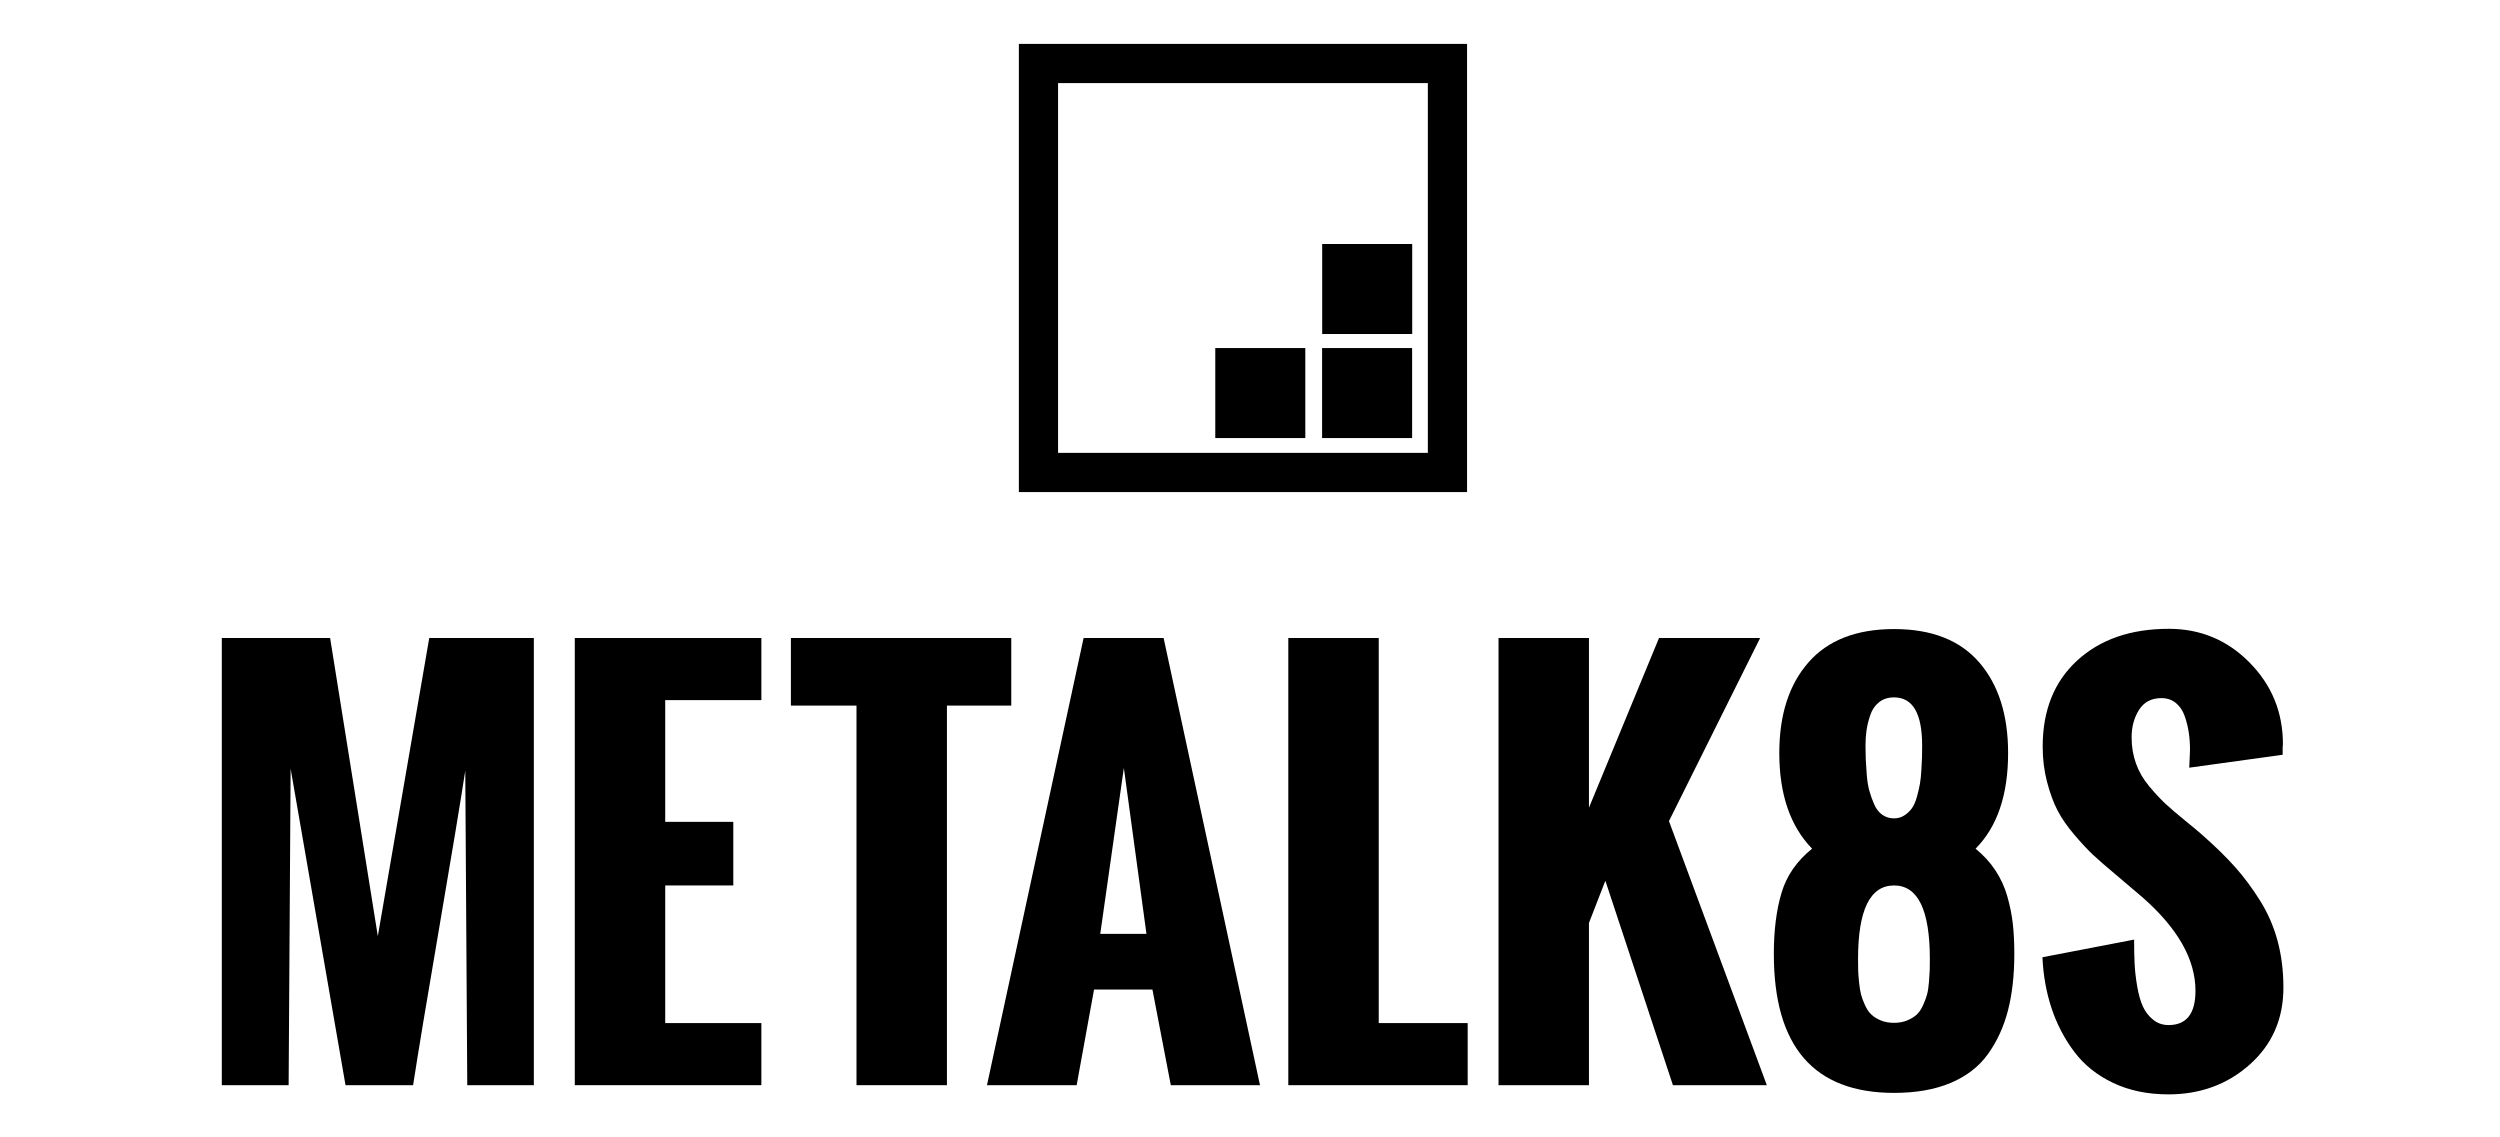
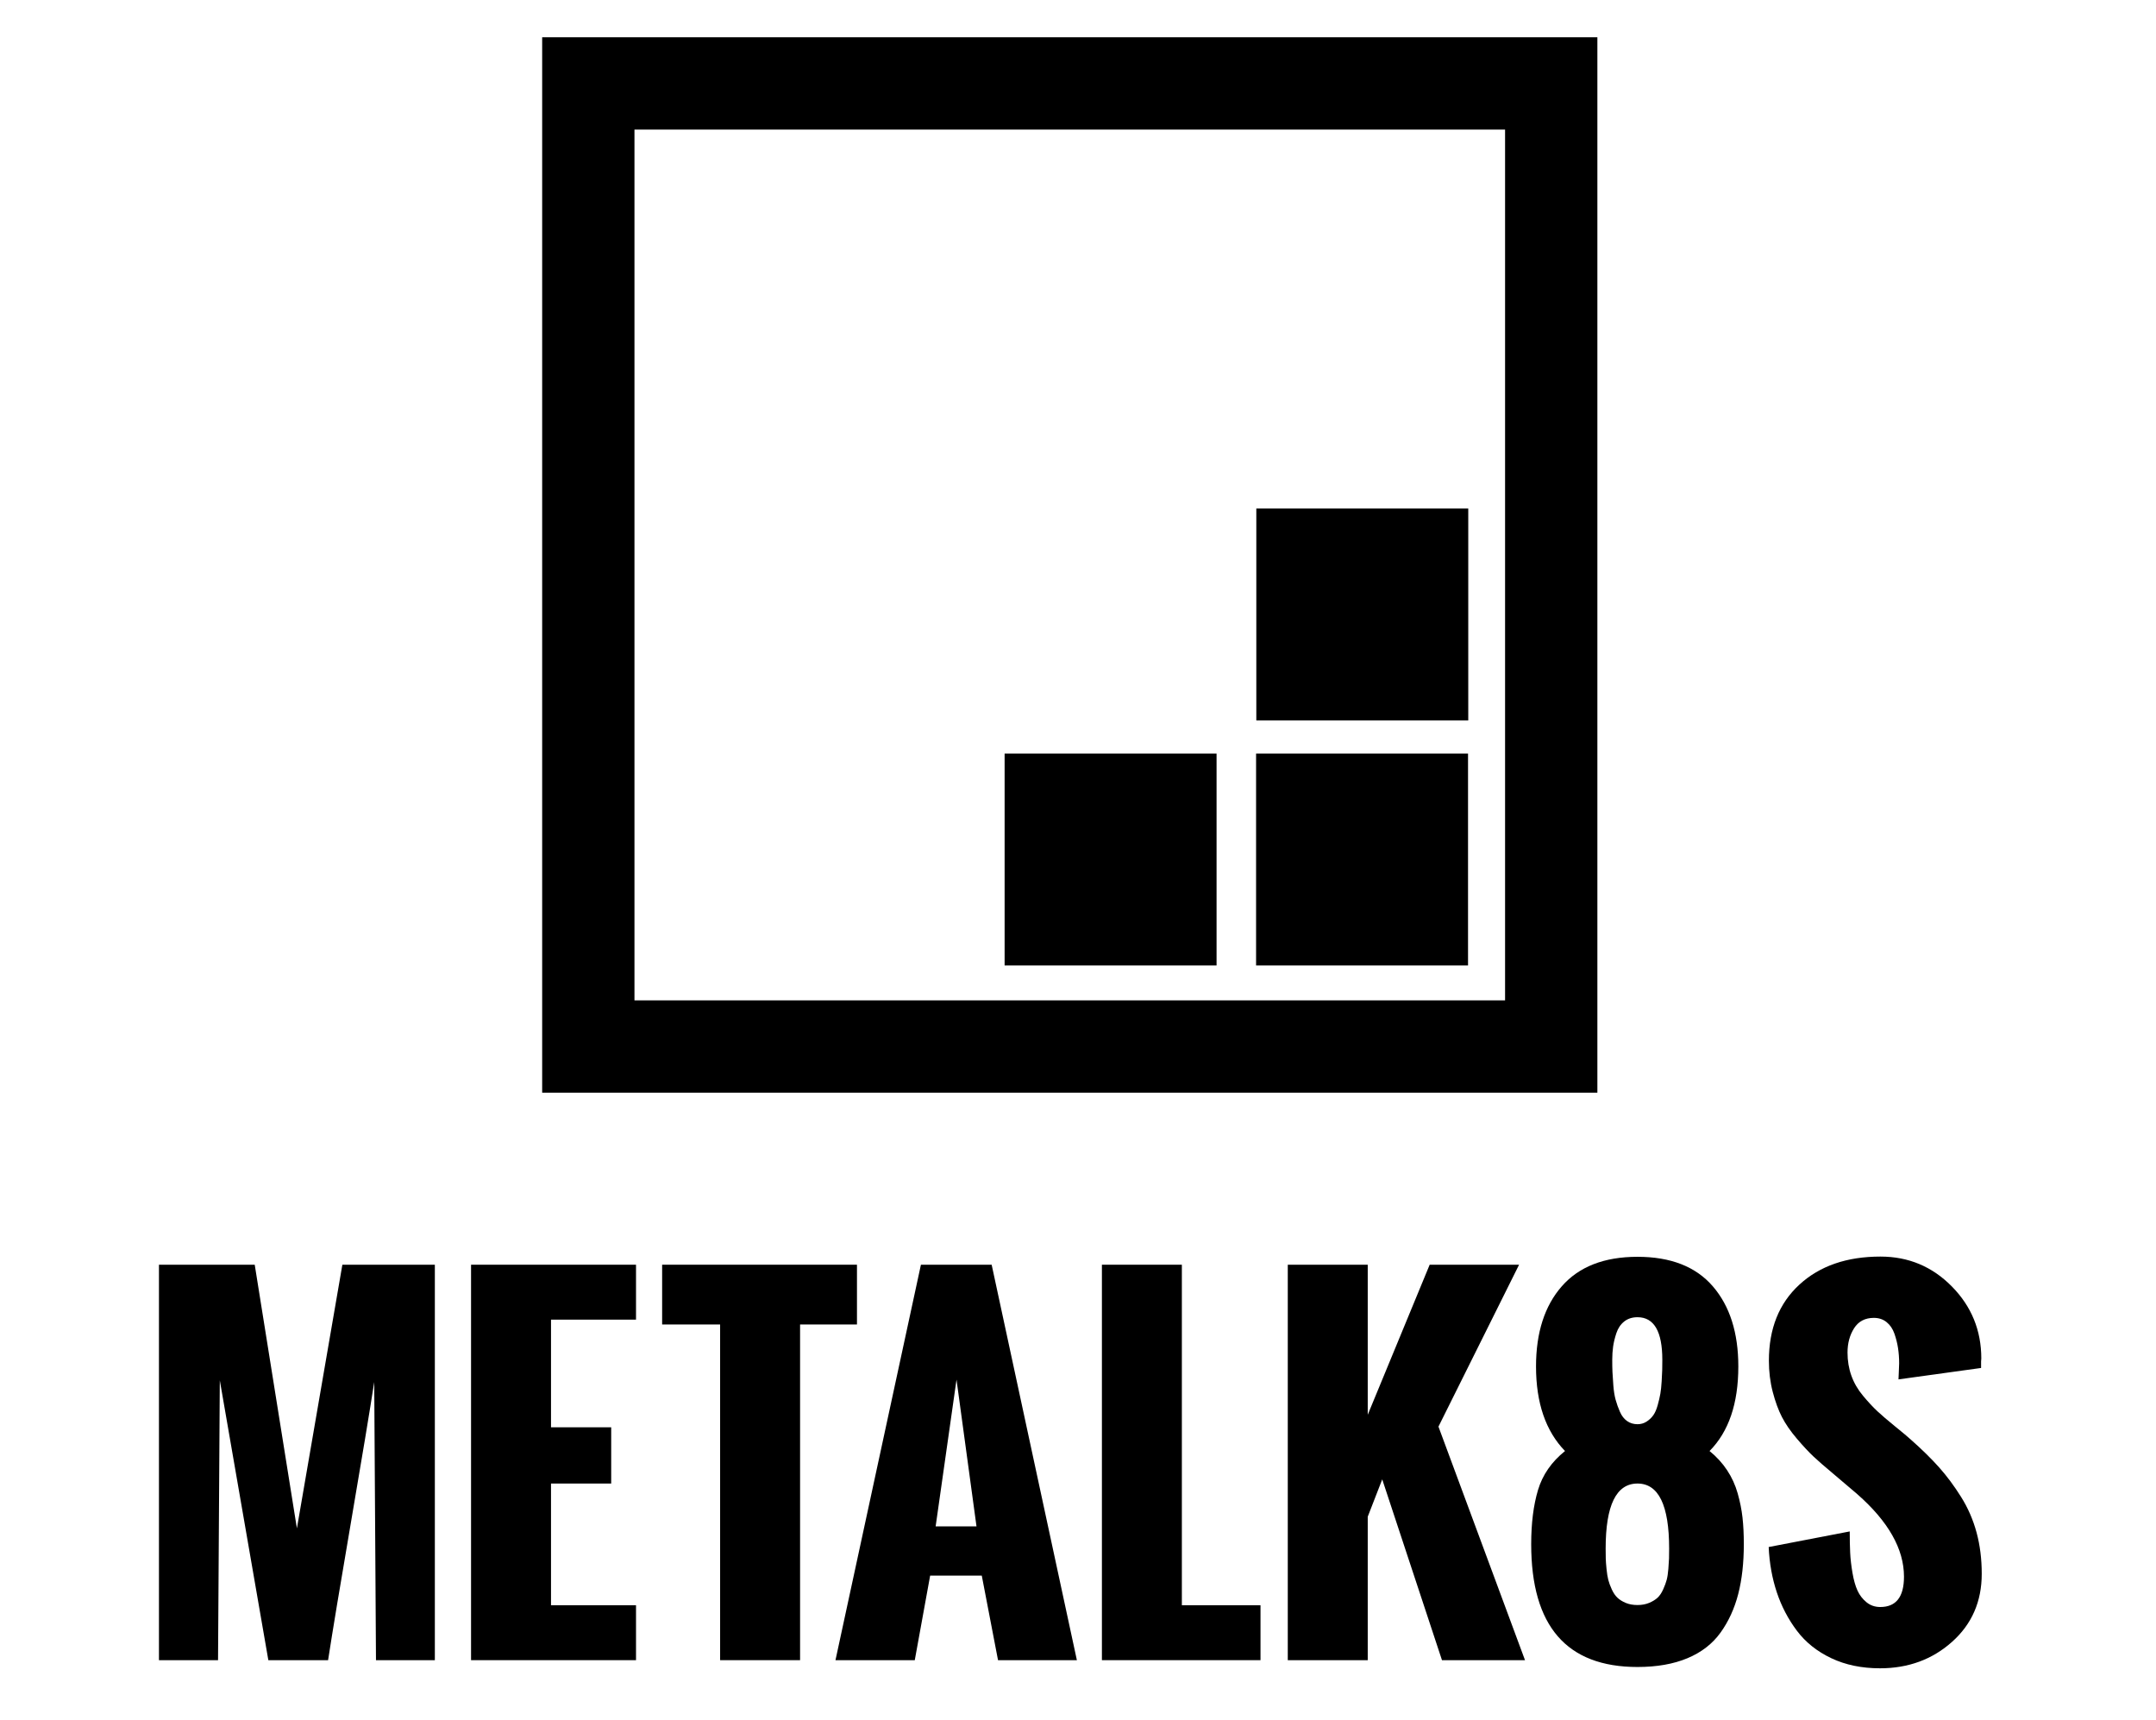
- <svg xmlns="http://www.w3.org/2000/svg" version="1.1" id="Layer_1" x="0px" y="0px" width="796px" height="362px" viewBox="0 0 796 362" enable-background="new 0 0 796 362" xml:space="preserve">
-   <g>
-     <g>
-       <path d="M467.109,156.677H324.407V13.976h142.703V156.677z M336.889,144.193h117.738V26.459H336.889V144.193z" />
-       <rect x="420.955" y="110.823" width="28.663" height="28.654" />
-       <rect x="386.946" y="110.823" width="28.664" height="28.654" />
-       <rect x="420.986" y="77.688" width="28.662" height="28.662" />
-     </g>
-   </g>
-   <g>
-     <path d="M70.623,345.524V203.142h34.488l15.188,94.922l16.374-94.922h33.302v142.383h-21.199l-0.633-100.143   c-1.583,10.283-4.351,26.974-8.306,50.071s-6.724,39.788-8.306,50.071h-21.516L92.534,244.749l-0.633,100.775H70.623z" />
-     <path d="M183.014,345.524V203.142h59.405v19.775h-30.612v38.76h21.674v20.25h-21.674v43.822h30.612v19.775H183.014z" />
-     <path d="M272.708,345.524V224.657h-20.883v-21.516h70.163v21.516h-20.487v120.867H272.708z" />
-     <path d="M314.25,345.524l30.771-142.383h25.471l30.691,142.383h-28.397l-5.854-30.454h-18.589l-5.537,30.454H314.25z    M350.32,297.352h14.713l-7.198-52.84L350.32,297.352z" />
-     <path d="M410.196,345.524V203.142h28.793v122.607h28.318v19.775H410.196z" />
-     <path d="M477.131,345.524V203.142h28.793v54.026l22.307-54.026h32.194l-29.03,58.298l31.166,84.085h-29.9l-21.516-65.101   l-5.221,13.447v51.653H477.131z" />
-     <path d="M576.969,270.22c-6.961-7.171-10.441-17.323-10.441-30.454c0-12.182,3.098-21.805,9.295-28.872   c6.195-7.066,15.278-10.6,27.25-10.6c11.971,0,21.014,3.547,27.132,10.639c6.117,7.094,9.176,16.704,9.176,28.833   c0,13.342-3.454,23.493-10.362,30.454c2.531,2.057,4.64,4.364,6.328,6.922c1.688,2.558,2.953,5.326,3.797,8.305   c0.843,2.98,1.424,5.881,1.74,8.701c0.316,2.822,0.475,6.025,0.475,9.611c0,6.751-0.672,12.735-2.018,17.956   c-1.344,5.221-3.468,9.849-6.367,13.882c-2.9,4.035-6.869,7.107-11.904,9.216c-5.037,2.108-11.035,3.164-17.996,3.164   c-25.523,0-38.285-14.739-38.285-44.218c0-7.541,0.817-14.041,2.452-19.498C568.873,278.802,572.116,274.123,576.969,270.22z    M598.88,324.919c1.213,0.501,2.61,0.751,4.192,0.751s2.992-0.264,4.232-0.791c1.238-0.526,2.24-1.147,3.006-1.858   c0.764-0.713,1.436-1.714,2.017-3.006c0.58-1.292,1.001-2.439,1.266-3.441c0.264-1.001,0.461-2.32,0.593-3.955   c0.132-1.634,0.211-2.874,0.238-3.718c0.025-0.843,0.039-2.029,0.039-3.56c0-15.609-3.797-23.414-11.391-23.414   c-7.646,0-11.47,7.805-11.47,23.414c0,1.477,0.013,2.677,0.04,3.6c0.025,0.923,0.118,2.175,0.276,3.757s0.368,2.888,0.633,3.915   c0.264,1.029,0.685,2.176,1.266,3.441c0.58,1.266,1.266,2.268,2.057,3.006C596.665,323.799,597.666,324.418,598.88,324.919z    M603.072,260.569c1.213,0,2.307-0.316,3.283-0.949c0.975-0.633,1.779-1.396,2.412-2.294c0.633-0.896,1.159-2.108,1.582-3.639   c0.422-1.529,0.738-2.888,0.949-4.073c0.21-1.188,0.368-2.689,0.475-4.51c0.105-1.818,0.171-3.176,0.197-4.073   c0.026-0.896,0.04-2.108,0.04-3.639c0-10.23-2.979-15.346-8.938-15.346c-1.898,0-3.494,0.515-4.785,1.542   c-1.293,1.029-2.229,2.413-2.809,4.153c-0.581,1.74-0.977,3.362-1.187,4.864c-0.211,1.504-0.316,3.099-0.316,4.786   c0,1.688,0.026,3.138,0.079,4.351c0.052,1.214,0.158,2.835,0.316,4.865s0.436,3.757,0.83,5.181c0.396,1.424,0.91,2.861,1.543,4.312   s1.489,2.558,2.57,3.322S601.648,260.569,603.072,260.569z" />
-     <path d="M650.312,304.787l29.188-5.616c0,2.9,0.052,5.458,0.158,7.673c0.105,2.215,0.382,4.628,0.83,7.237   c0.448,2.611,1.055,4.746,1.82,6.408c0.764,1.66,1.845,3.059,3.242,4.191c1.397,1.135,3.046,1.701,4.944,1.701   c5.695,0,8.543-3.639,8.543-10.916c0-9.967-5.616-19.881-16.849-29.742l-8.938-7.594c-2.848-2.373-5.115-4.351-6.803-5.933   c-1.688-1.582-3.679-3.718-5.972-6.407c-2.295-2.689-4.088-5.286-5.379-7.791c-1.293-2.505-2.4-5.524-3.322-9.058   c-0.924-3.532-1.385-7.277-1.385-11.232c0-11.549,3.665-20.685,10.995-27.409c7.329-6.723,17.059-10.085,29.188-10.085   c10.072,0,18.641,3.587,25.708,10.758c7.066,7.172,10.6,15.82,10.6,25.945l-0.079,1.028c0,0.686,0,1.477,0,2.373l-29.742,4.113   c0-0.58,0.039-1.489,0.119-2.729c0.078-1.239,0.118-2.255,0.118-3.046c0-1.898-0.132-3.718-0.396-5.458   c-0.265-1.74-0.699-3.48-1.305-5.221c-0.607-1.74-1.543-3.125-2.809-4.152c-1.266-1.029-2.796-1.543-4.588-1.543   c-3.164,0-5.537,1.239-7.119,3.718c-1.582,2.479-2.373,5.406-2.373,8.78c0,2.954,0.461,5.723,1.385,8.306   c0.922,2.584,2.319,4.997,4.191,7.237c1.872,2.242,3.6,4.102,5.182,5.577c1.582,1.477,3.69,3.282,6.328,5.419   c2.637,2.135,4.509,3.705,5.616,4.706c4.061,3.587,7.487,6.948,10.283,10.085c2.795,3.139,5.431,6.685,7.91,10.64   c2.479,3.955,4.337,8.227,5.577,12.814c1.238,4.588,1.858,9.545,1.858,14.871c0,9.967-3.56,18.128-10.679,24.481   c-7.119,6.355-15.769,9.532-25.945,9.532c-6.593,0-12.446-1.214-17.561-3.639c-5.115-2.425-9.242-5.722-12.379-9.888   c-3.139-4.165-5.551-8.78-7.238-13.843C651.55,316.02,650.575,310.589,650.312,304.787z" />
-   </g>
+ <svg xmlns="http://www.w3.org/2000/svg" width="963" height="768" viewBox="0 0 963 768" fill="none">
+   <path d="M713.483 487.957H242.164V16.642H713.486V487.957H713.483ZM283.39 446.725H672.257V57.871H283.39V446.725Z" fill="black" />
+   <path d="M655.713 336.51H561.044V431.149H655.713V336.51Z" fill="black" />
+   <path d="M543.391 336.51H448.719V431.149H543.391V336.51Z" fill="black" />
+   <path d="M655.812 227.071H561.147V321.736H655.812V227.071Z" fill="black" />
+   <path d="M71 741.373V564.774H113.776L132.614 682.508L152.923 564.774H194.228V741.375H167.935L167.15 617.165C165.186 629.919 161.753 650.622 156.848 679.269C151.942 707.917 148.508 728.619 146.545 741.373H119.859L98.177 616.38L97.391 741.373H71Z" fill="black" />
+   <path d="M210.401 741.373V564.774H284.082V589.301H246.113V637.376H272.996V662.493H246.113V716.846H284.082V741.373H210.401Z" fill="black" />
+   <path d="M321.65 741.373V591.46H295.748V564.773H382.773V591.46H357.363V741.373H321.65Z" fill="black" />
+   <path d="M373.175 741.373L411.341 564.773H442.933L481 741.373H445.779L438.518 703.601H415.462L408.594 741.373H373.175ZM417.914 681.625H436.163L427.235 616.086L417.914 681.625Z" fill="black" />
+   <path d="M492.179 741.373V564.774H527.892V716.846H563.015V741.373H492.179Z" fill="black" />
+   <path d="M575.2 741.373V564.774H610.913V631.784L638.58 564.774H678.511L642.505 637.082L681.16 741.375H644.075L617.388 660.628L610.913 677.307V741.373H575.2Z" fill="black" />
+   <path d="M699.031 647.972C690.397 639.078 686.081 626.486 686.081 610.2C686.081 595.09 689.923 583.154 697.61 574.389C705.293 565.625 716.559 561.242 731.408 561.242C746.256 561.242 757.473 565.641 765.061 574.437C772.648 583.236 776.442 595.156 776.442 610.2C776.442 626.748 772.158 639.338 763.59 647.972C766.729 650.524 769.345 653.385 771.438 656.558C773.532 659.73 775.101 663.164 776.148 666.859C777.194 670.555 777.914 674.153 778.306 677.651C778.698 681.151 778.895 685.124 778.895 689.571C778.895 697.945 778.062 705.367 776.392 711.843C774.725 718.318 772.091 724.058 768.495 729.061C764.898 734.065 759.975 737.876 753.73 740.491C747.483 743.106 740.043 744.416 731.41 744.416C699.753 744.416 683.924 726.135 683.924 689.571C683.924 680.218 684.937 672.156 686.965 665.388C688.99 658.617 693.012 652.813 699.031 647.972ZM726.208 715.817C727.712 716.438 729.445 716.748 731.407 716.748C733.369 716.748 735.118 716.421 736.656 715.767C738.192 715.114 739.435 714.344 740.385 713.462C741.332 712.578 742.166 711.336 742.886 709.734C743.606 708.132 744.128 706.709 744.457 705.466C744.784 704.224 745.028 702.588 745.192 700.561C745.356 698.534 745.454 696.996 745.487 695.949C745.518 694.903 745.536 693.432 745.536 691.534C745.536 672.173 740.826 662.493 731.407 662.493C721.924 662.493 717.181 672.173 717.181 691.534C717.181 693.365 717.197 694.854 717.23 695.999C717.261 697.143 717.377 698.696 717.573 700.659C717.769 702.621 718.029 704.241 718.358 705.514C718.685 706.791 719.207 708.213 719.928 709.782C720.647 711.353 721.498 712.595 722.479 713.511C723.46 714.427 724.702 715.195 726.208 715.817ZM731.407 636.002C732.912 636.002 734.269 635.61 735.479 634.825C736.688 634.04 737.686 633.093 738.471 631.98C739.256 630.868 739.908 629.365 740.433 627.466C740.956 625.57 741.348 623.884 741.61 622.414C741.87 620.941 742.067 619.079 742.199 616.82C742.329 614.565 742.411 612.881 742.444 611.769C742.476 610.657 742.493 609.154 742.493 607.255C742.493 594.567 738.798 588.221 731.407 588.221C729.053 588.221 727.073 588.86 725.472 590.134C723.868 591.41 722.708 593.127 721.988 595.285C721.268 597.443 720.776 599.455 720.516 601.318C720.254 603.183 720.124 605.161 720.124 607.254C720.124 609.347 720.156 611.146 720.222 612.65C720.286 614.156 720.418 616.167 720.614 618.685C720.81 621.202 721.155 623.344 721.643 625.111C722.135 626.877 722.772 628.659 723.557 630.459C724.342 632.259 725.404 633.632 726.745 634.579C728.086 635.527 729.641 636.002 731.407 636.002Z" fill="black" />
+   <path d="M790 690.846L826.202 683.881C826.202 687.478 826.267 690.65 826.398 693.398C826.529 696.145 826.872 699.138 827.428 702.374C827.983 705.612 828.736 708.26 829.685 710.322C830.633 712.381 831.974 714.116 833.706 715.52C835.439 716.928 837.484 717.63 839.838 717.63C846.902 717.63 850.434 713.116 850.434 704.09C850.434 691.728 843.469 679.432 829.536 667.201L818.45 657.782C814.918 654.839 812.106 652.385 810.012 650.423C807.919 648.461 805.449 645.812 802.605 642.476C799.759 639.141 797.535 635.92 795.934 632.813C794.33 629.706 792.957 625.962 791.813 621.578C790.667 617.197 790.095 612.552 790.095 607.647C790.095 593.322 794.641 581.991 803.733 573.651C812.823 565.312 824.891 561.142 839.935 561.142C852.428 561.142 863.056 565.591 871.821 574.486C880.585 583.381 884.969 594.108 884.969 606.666L884.871 607.941C884.871 608.792 884.871 609.773 884.871 610.884L847.981 615.986C847.981 615.266 848.029 614.139 848.129 612.601C848.225 611.064 848.275 609.804 848.275 608.823C848.275 606.469 848.111 604.211 847.784 602.053C847.455 599.895 846.917 597.737 846.165 595.577C845.412 593.419 844.251 591.701 842.681 590.428C841.111 589.151 839.213 588.514 836.991 588.514C833.066 588.514 830.123 590.051 828.161 593.125C826.199 596.2 825.218 599.83 825.218 604.015C825.218 607.679 825.789 611.114 826.935 614.317C828.079 617.522 829.812 620.515 832.134 623.294C834.455 626.074 836.599 628.381 838.561 630.211C840.523 632.043 843.138 634.282 846.41 636.932C849.68 639.58 852.002 641.528 853.375 642.769C858.412 647.218 862.662 651.387 866.129 655.278C869.596 659.171 872.866 663.569 875.94 668.475C879.015 673.38 881.32 678.679 882.858 684.368C884.393 690.059 885.162 696.207 885.162 702.813C885.162 715.175 880.747 725.297 871.917 733.177C863.087 741.059 852.358 745 839.737 745C831.559 745 824.3 743.494 817.955 740.486C811.611 737.479 806.492 733.389 802.601 728.222C798.708 723.056 795.717 717.332 793.624 711.052C791.535 704.779 790.326 698.043 790 690.846Z" fill="black" />
</svg>
